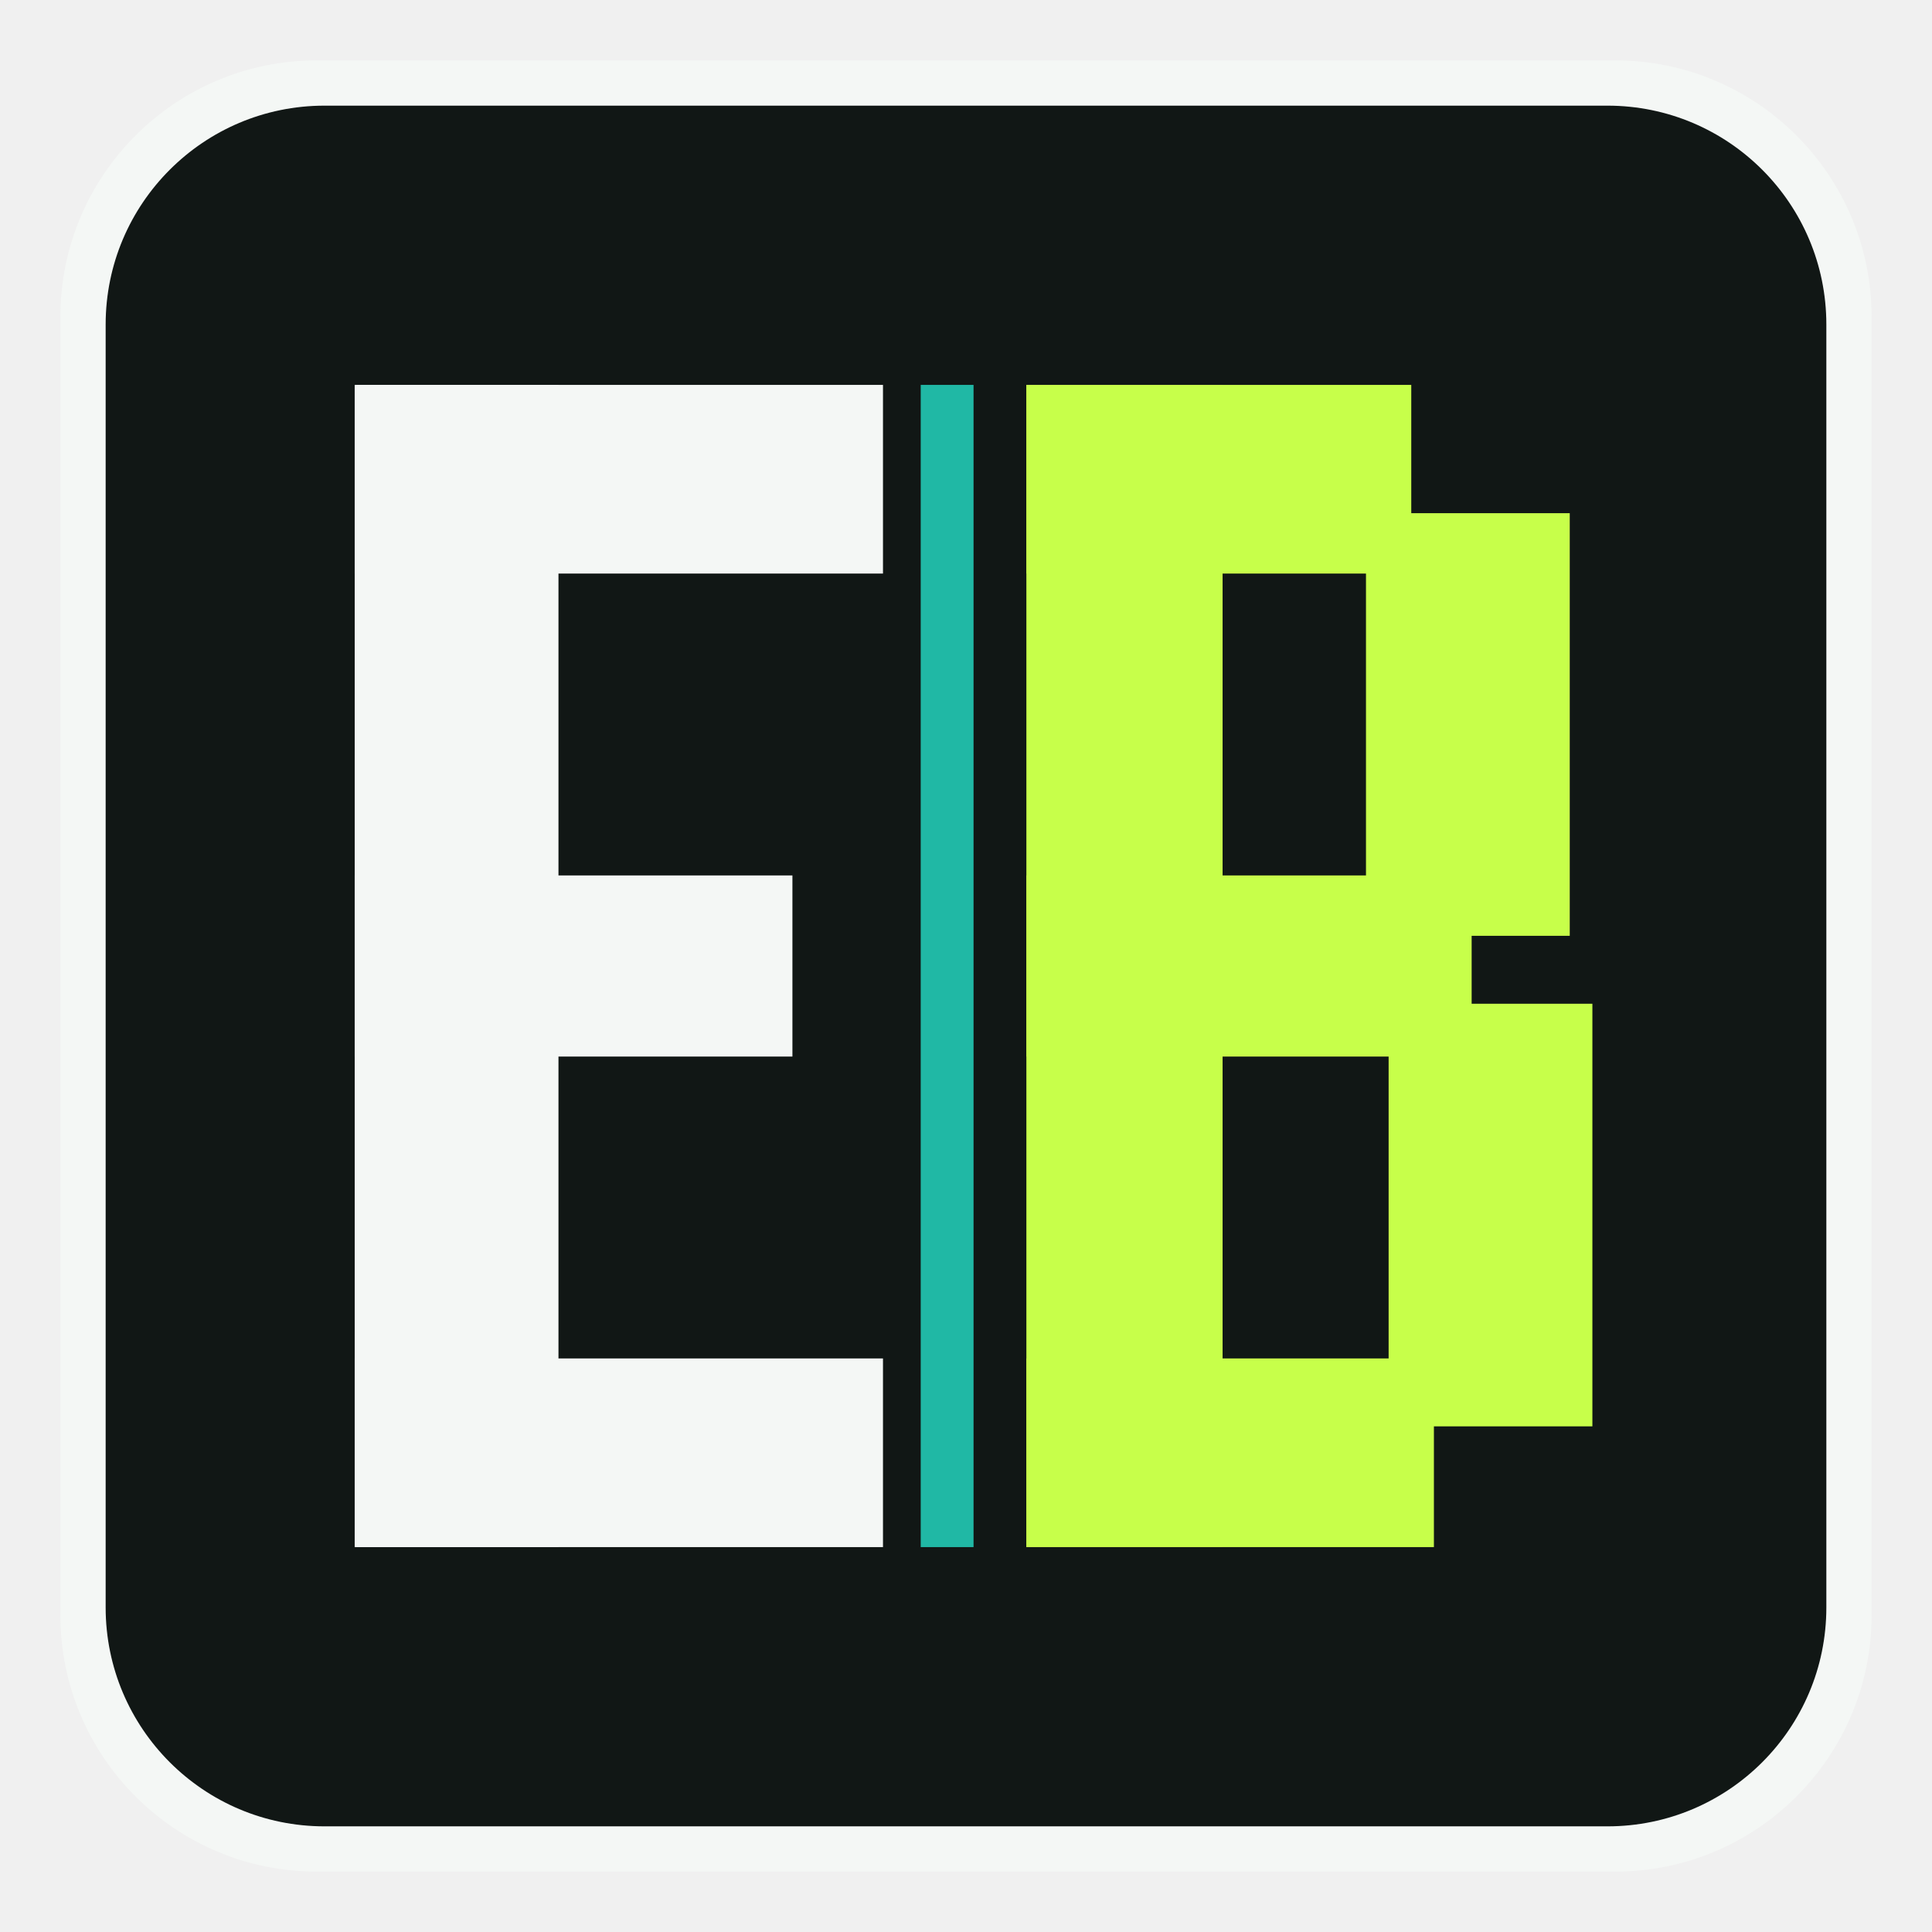
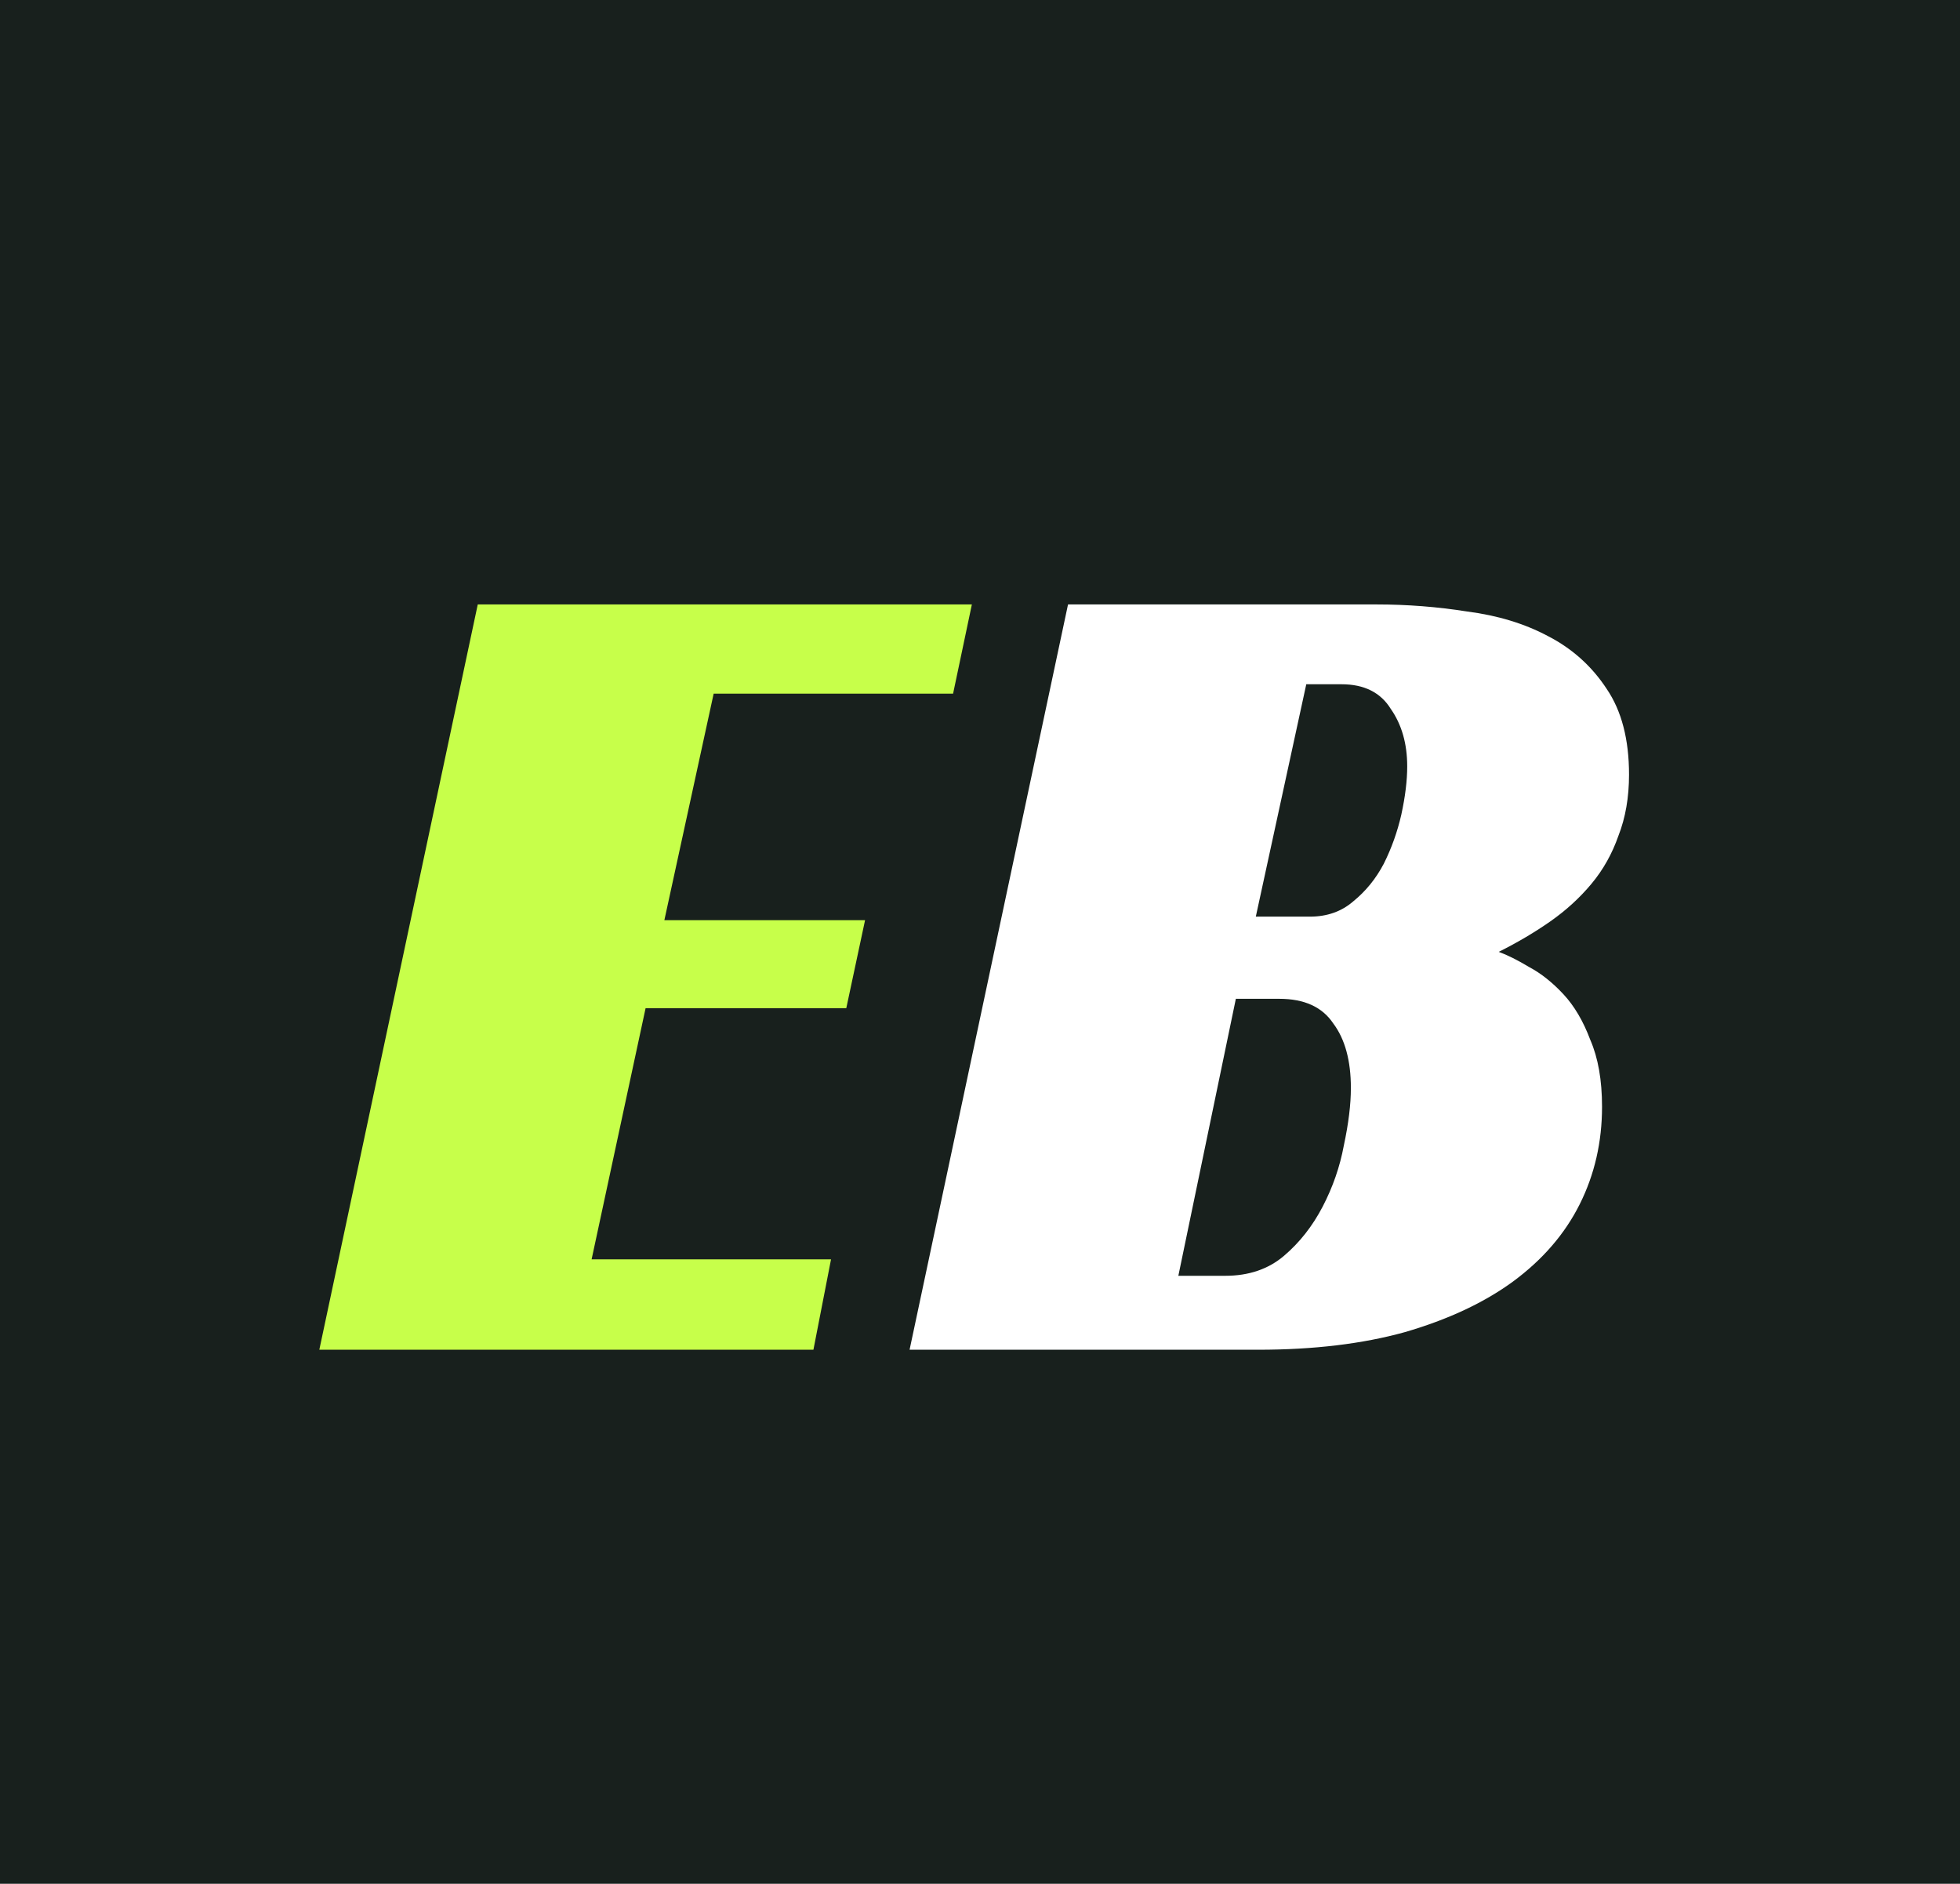
- <svg xmlns="http://www.w3.org/2000/svg" width="256" height="256" viewBox="0 0 256 256" role="img" aria-labelledby="title desc">
-   <rect x="8" y="8" width="240" height="240" rx="34" fill="#f4f7f5" />
-   <rect x="14" y="14" width="228" height="228" rx="29" fill="#111715" />
-   <rect x="47" y="51" width="27" height="154" fill="#f4f7f5" />
-   <rect x="47" y="51" width="70" height="25" fill="#f4f7f5" />
-   <rect x="47" y="116" width="58" height="24" fill="#f4f7f5" />
-   <rect x="47" y="180" width="70" height="25" fill="#f4f7f5" />
-   <rect x="122" y="51" width="7" height="154" fill="#20b8a5" />
-   <rect x="136" y="51" width="26" height="154" fill="#c7ff4a" />
-   <rect x="136" y="51" width="51" height="25" fill="#c7ff4a" />
-   <rect x="181" y="68" width="27" height="56" fill="#c7ff4a" />
-   <rect x="136" y="116" width="59" height="24" fill="#c7ff4a" />
-   <rect x="184" y="133" width="27" height="56" fill="#c7ff4a" />
-   <rect x="136" y="180" width="54" height="25" fill="#c7ff4a" />
+ <svg xmlns="http://www.w3.org/2000/svg" width="334" height="321" viewBox="0 0 334 321" fill="none">
+   <rect width="334" height="321" fill="#18201D" />
+   <path d="M81.414 103H165.614L162.414 118.2H121.614L113.214 156.8H147.414L144.214 171.8H110.014L100.814 214.6H141.614L138.614 230H54.414L81.414 103Z" fill="#C7FF4A" />
+   <path d="M277.6 132C277.6 135.867 277 139.333 275.8 142.4C274.733 145.467 273.2 148.2 271.2 150.6C269.2 153 266.867 155.133 264.2 157C261.533 158.867 258.6 160.6 255.4 162.2C256.867 162.733 258.6 163.6 260.6 164.8C262.6 165.867 264.533 167.4 266.4 169.4C268.267 171.4 269.8 174 271 177.2C272.333 180.267 273 184.067 273 188.6C273 194.6 271.733 200.133 269.2 205.2C266.667 210.267 262.867 214.667 257.8 218.4C252.867 222 246.733 224.867 239.4 227C232.2 229 223.867 230 214.4 230H155L182 103H234.6C239.8 103 244.933 103.4 250 104.2C255.2 104.867 259.8 106.267 263.8 108.4C267.933 110.533 271.267 113.533 273.8 117.4C276.333 121.133 277.6 126 277.6 132ZM223.2 156.2C226.133 156.2 228.6 155.333 230.6 153.6C232.733 151.867 234.467 149.733 235.8 147.2C237.133 144.533 238.133 141.733 238.8 138.8C239.467 135.733 239.8 133 239.8 130.6C239.8 126.733 238.867 123.467 237 120.8C235.267 118 232.467 116.6 228.6 116.6H222.6L214 156.2H223.2ZM208.8 217.4C212.8 217.4 216.133 216.267 218.8 214C221.467 211.733 223.667 208.933 225.4 205.6C227.133 202.267 228.333 198.8 229 195.2C229.8 191.467 230.2 188.2 230.2 185.4C230.2 180.733 229.2 177.067 227.2 174.4C225.333 171.6 222.267 170.2 218 170.2H210.6L200.8 217.4H208.8Z" fill="white" />
</svg>
